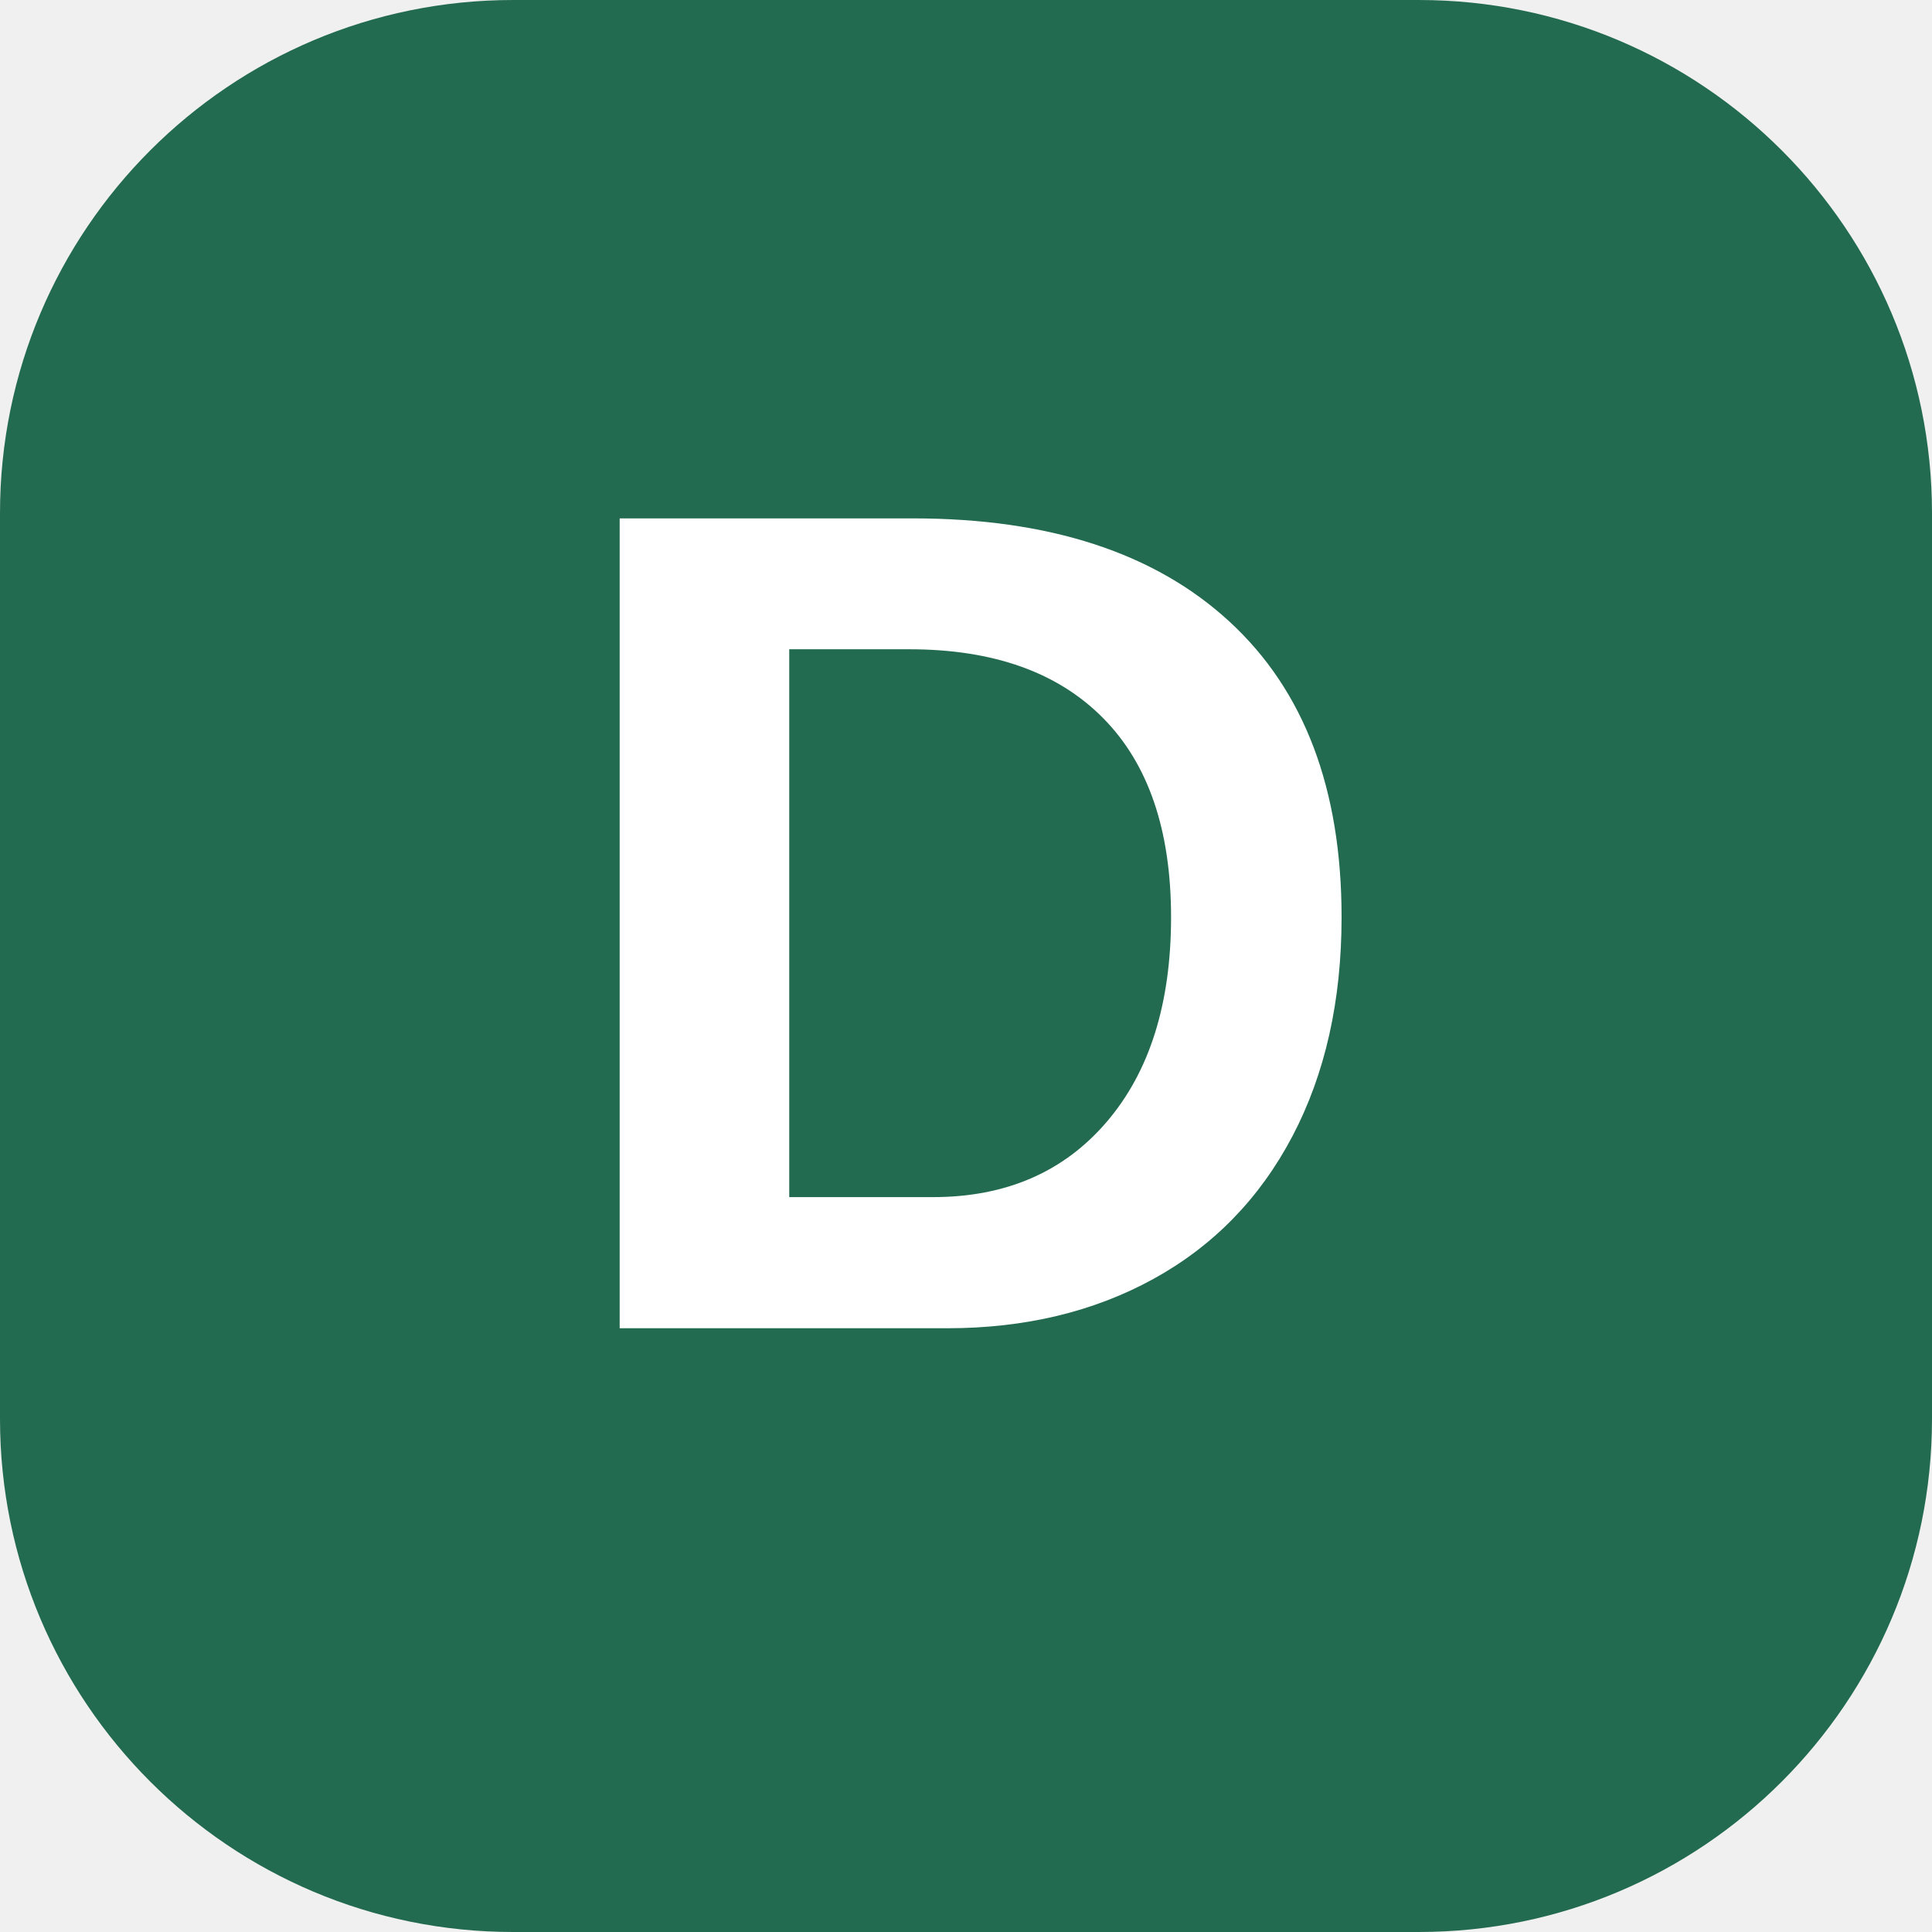
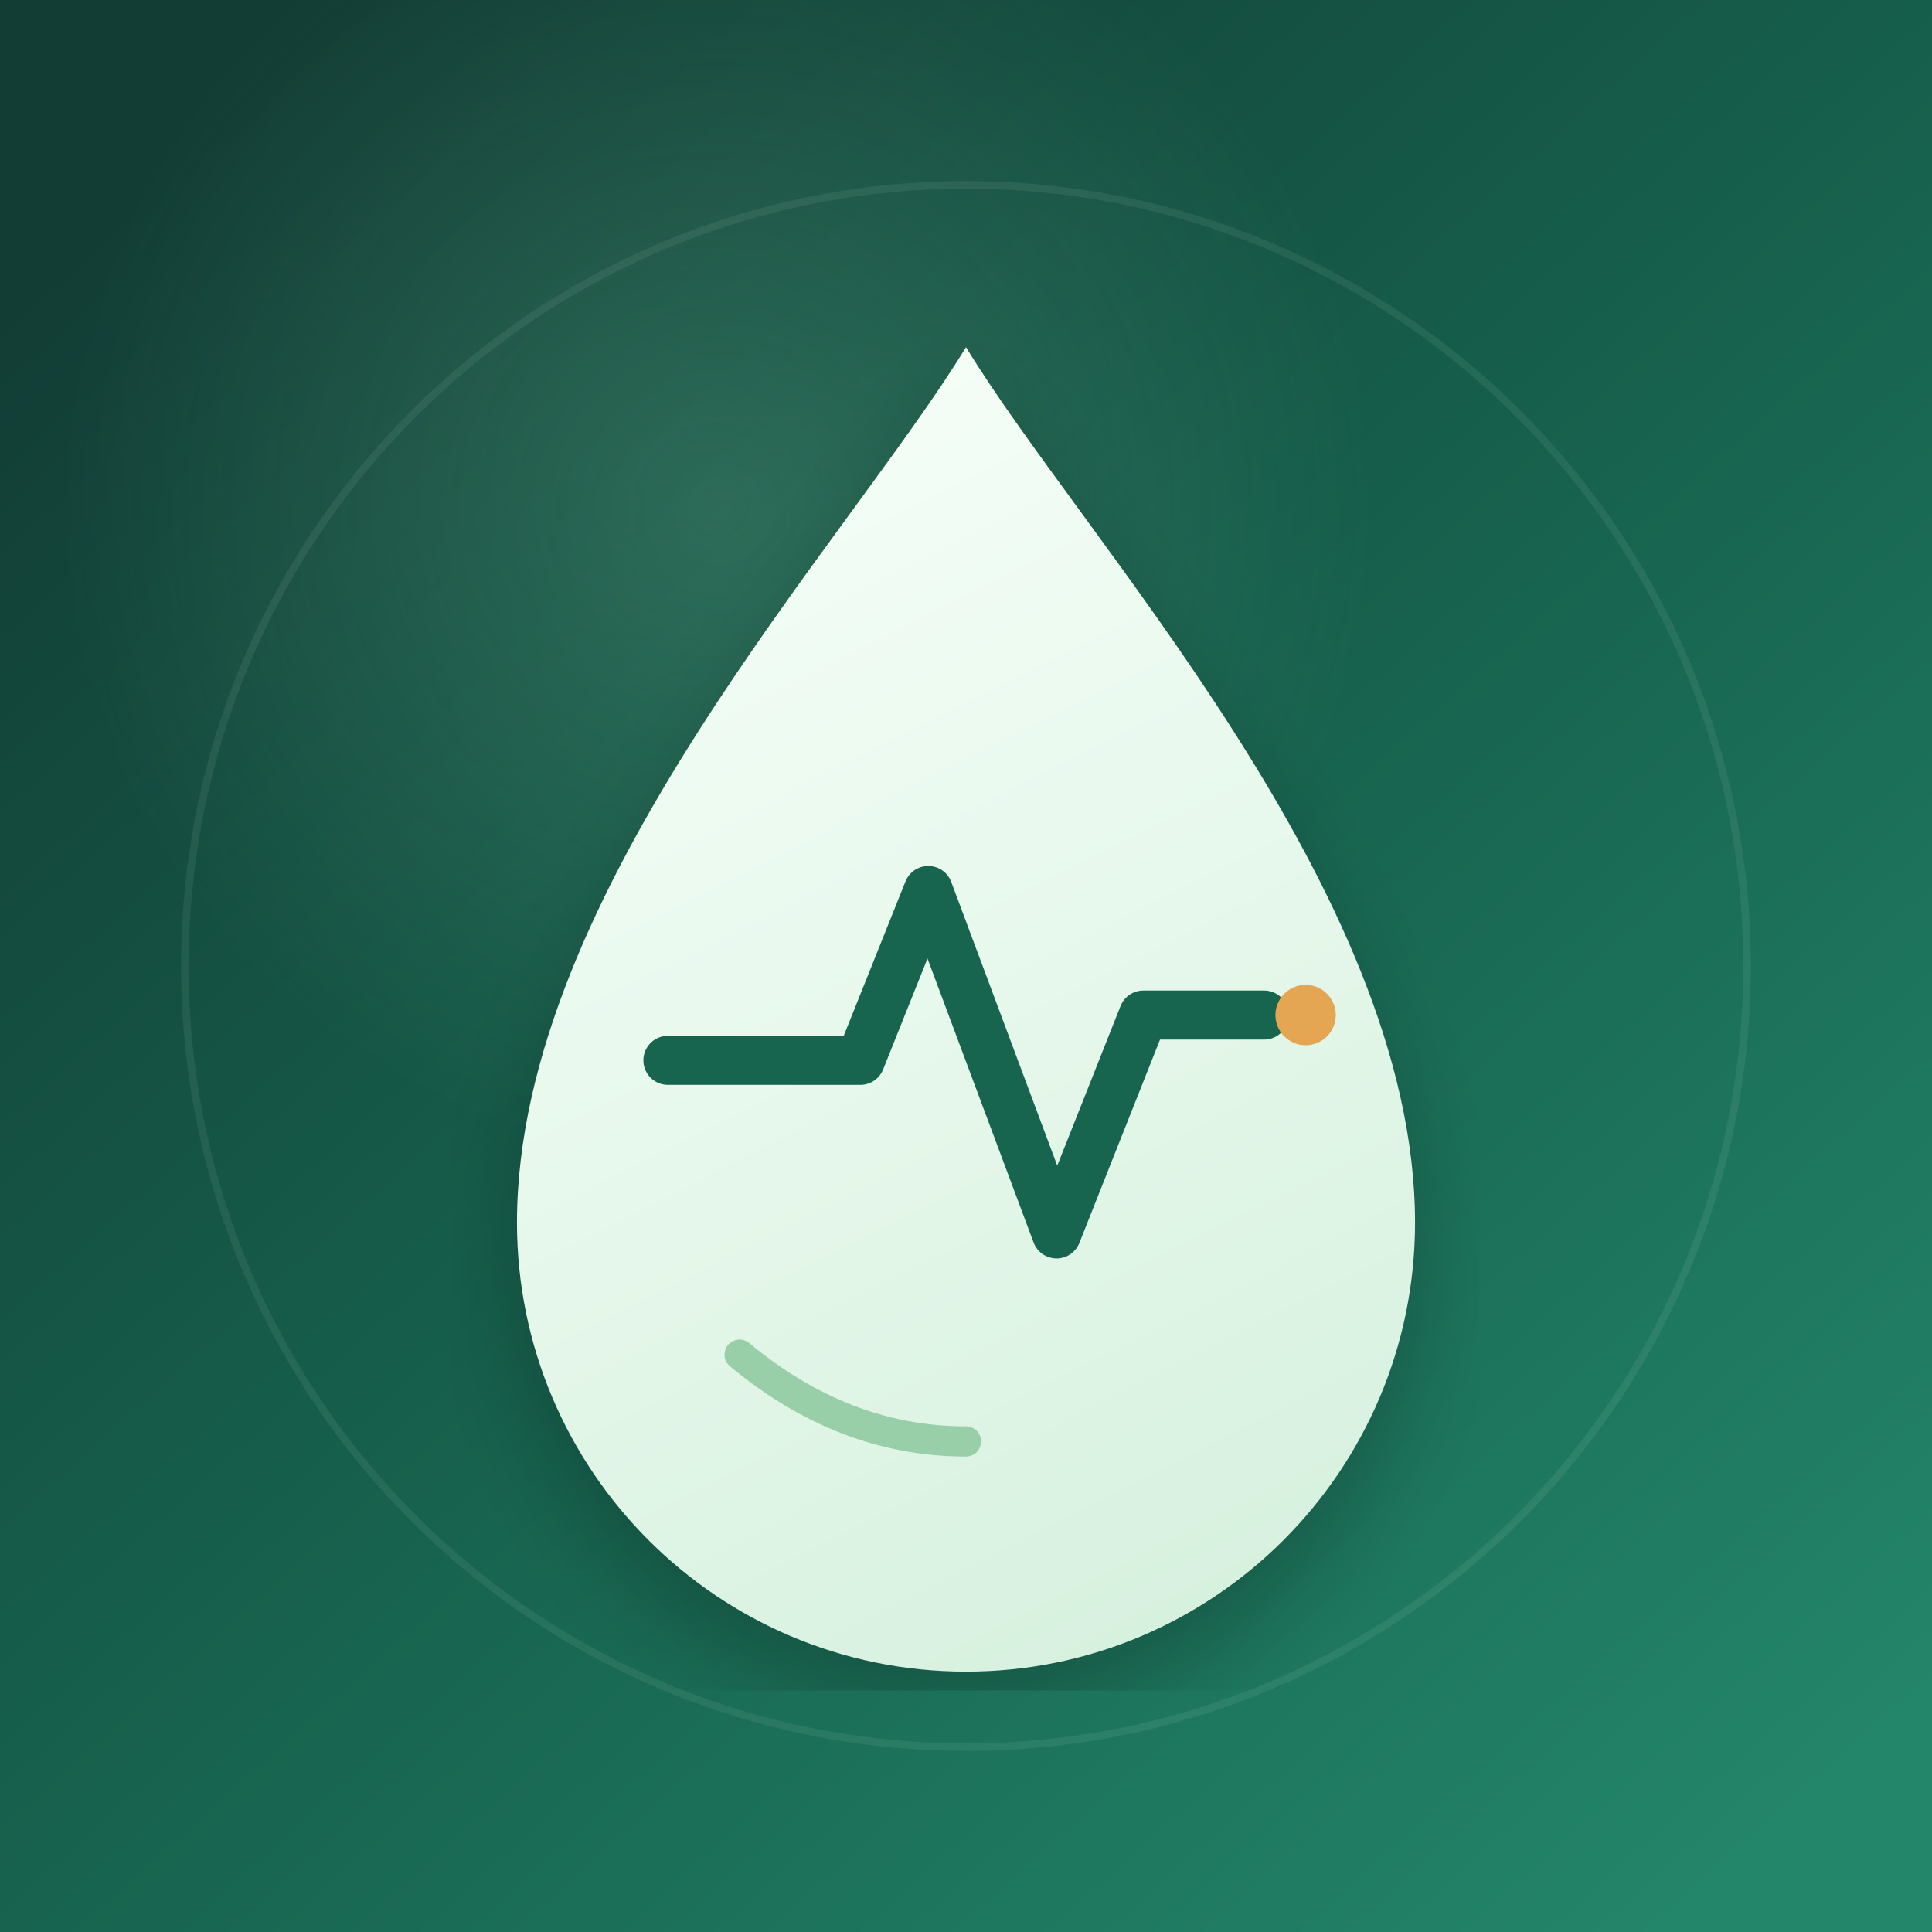
- <svg xmlns="http://www.w3.org/2000/svg" viewBox="0 0 128 128">
-   <rect width="128" height="128" rx="34" fill="#236b50" />
-   <text x="64" y="88" text-anchor="middle" font-family="Arial,sans-serif" font-size="78" font-weight="700" fill="#fff">D</text>
+ <svg xmlns="http://www.w3.org/2000/svg" viewBox="0 0 512 512">
+   <defs>
+     <linearGradient id="bg" x1="55" y1="36" x2="464" y2="492" gradientUnits="userSpaceOnUse">
+       <stop stop-color="#123d35" />
+       <stop offset=".52" stop-color="#17634f" />
+       <stop offset="1" stop-color="#23856a" />
+     </linearGradient>
+     <linearGradient id="drop" x1="176" y1="98" x2="338" y2="417" gradientUnits="userSpaceOnUse">
+       <stop stop-color="#f7fff9" />
+       <stop offset="1" stop-color="#d7f1df" />
+     </linearGradient>
+     <radialGradient id="glow" cx="0" cy="0" r="1" gradientTransform="matrix(175 0 0 175 190 134)" gradientUnits="userSpaceOnUse">
+       <stop stop-color="#8ed9b1" stop-opacity=".2" />
+       <stop offset="1" stop-color="#8ed9b1" stop-opacity="0" />
+     </radialGradient>
+     <filter id="shadow" x="120" y="76" width="272" height="372" color-interpolation-filters="sRGB" filterUnits="userSpaceOnUse">
+       <feGaussianBlur in="SourceAlpha" stdDeviation="12" />
+       <feOffset dy="12" />
+       <feComponentTransfer>
+         <feFuncA type="linear" slope=".22" />
+       </feComponentTransfer>
+       <feMerge>
+         <feMergeNode />
+         <feMergeNode in="SourceGraphic" />
+       </feMerge>
+     </filter>
+   </defs>
+   <rect width="512" height="512" fill="url(#bg)" />
+   <circle cx="190" cy="134" r="175" fill="url(#glow)" />
+   <circle cx="256" cy="256" r="207" fill="none" stroke="#d7f6e4" stroke-opacity=".08" stroke-width="2" />
+   <path d="M256 92c-31 51-119 144-119 232a119 119 0 1 0 238 0c0-88-88-181-119-232Z" fill="url(#drop)" filter="url(#shadow)" />
+   <path d="M177 281h51l18-45 34 91 23-58h32" fill="none" stroke="#17654f" stroke-linecap="round" stroke-linejoin="round" stroke-width="13" />
+   <circle cx="346" cy="269" r="8" fill="#e4a653" />
+   <path d="M196 359c18 15 38 23 60 23" fill="none" stroke="#98cfa9" stroke-linecap="round" stroke-width="8" />
</svg>
